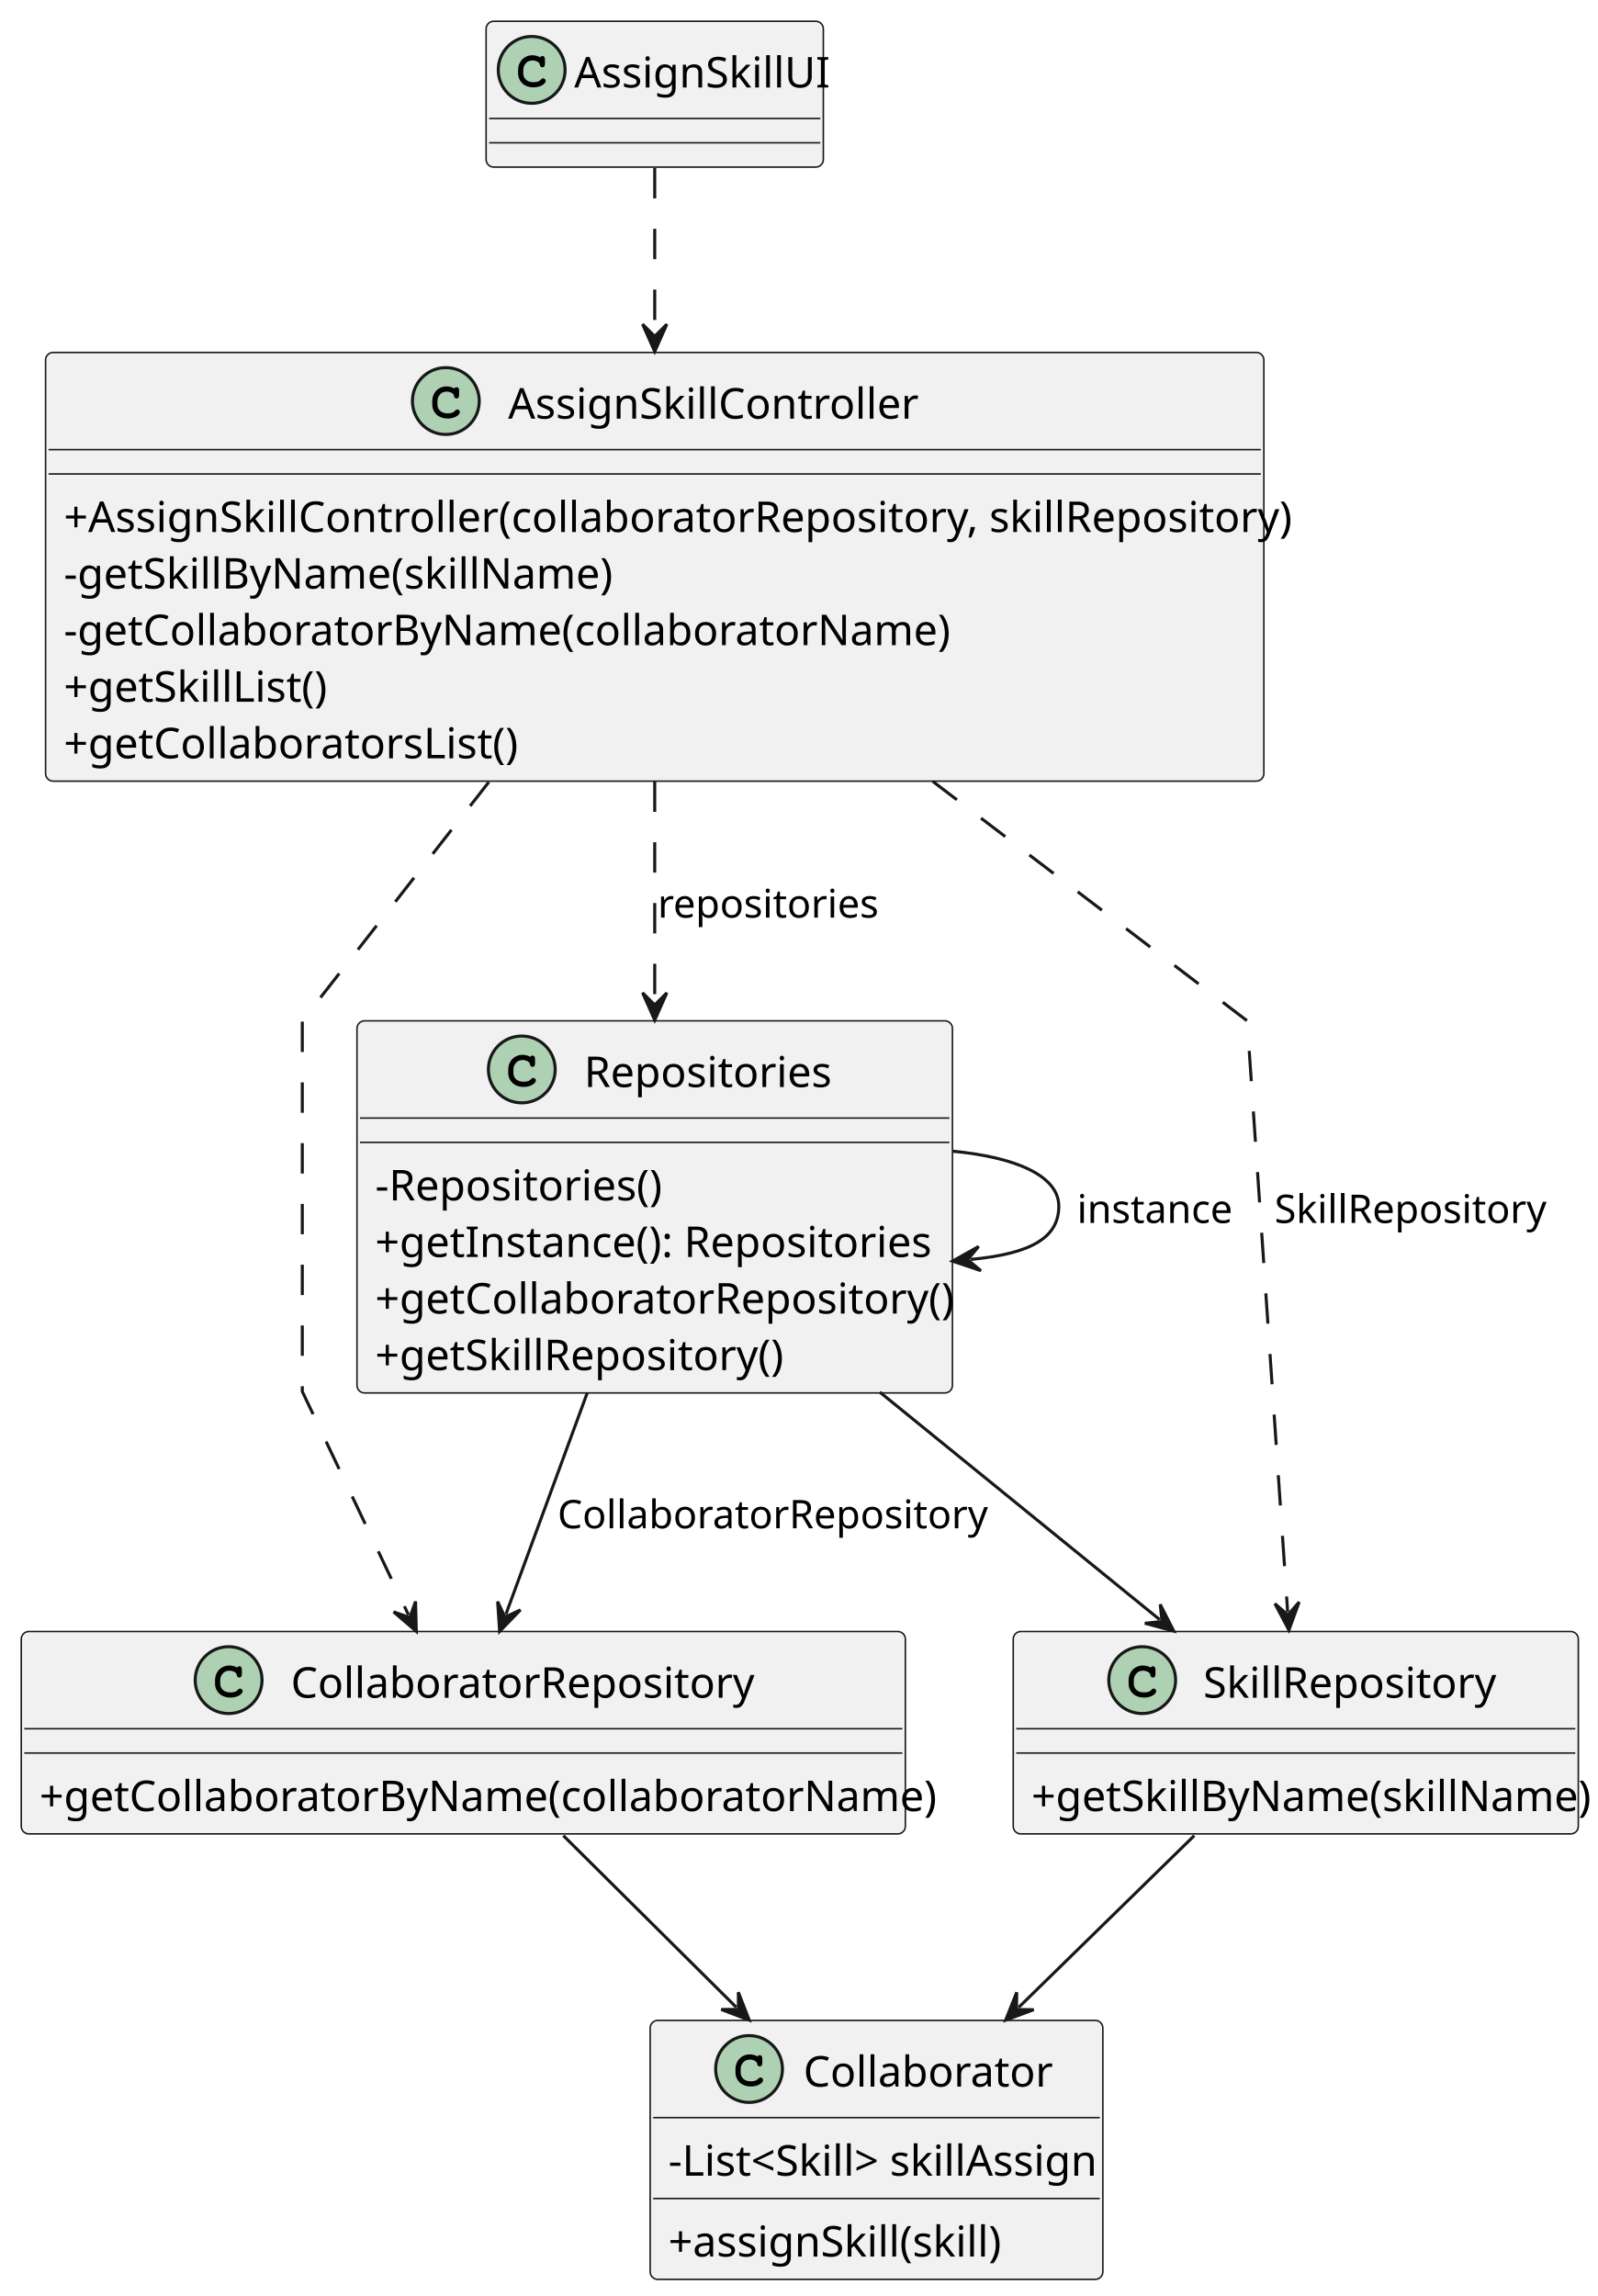
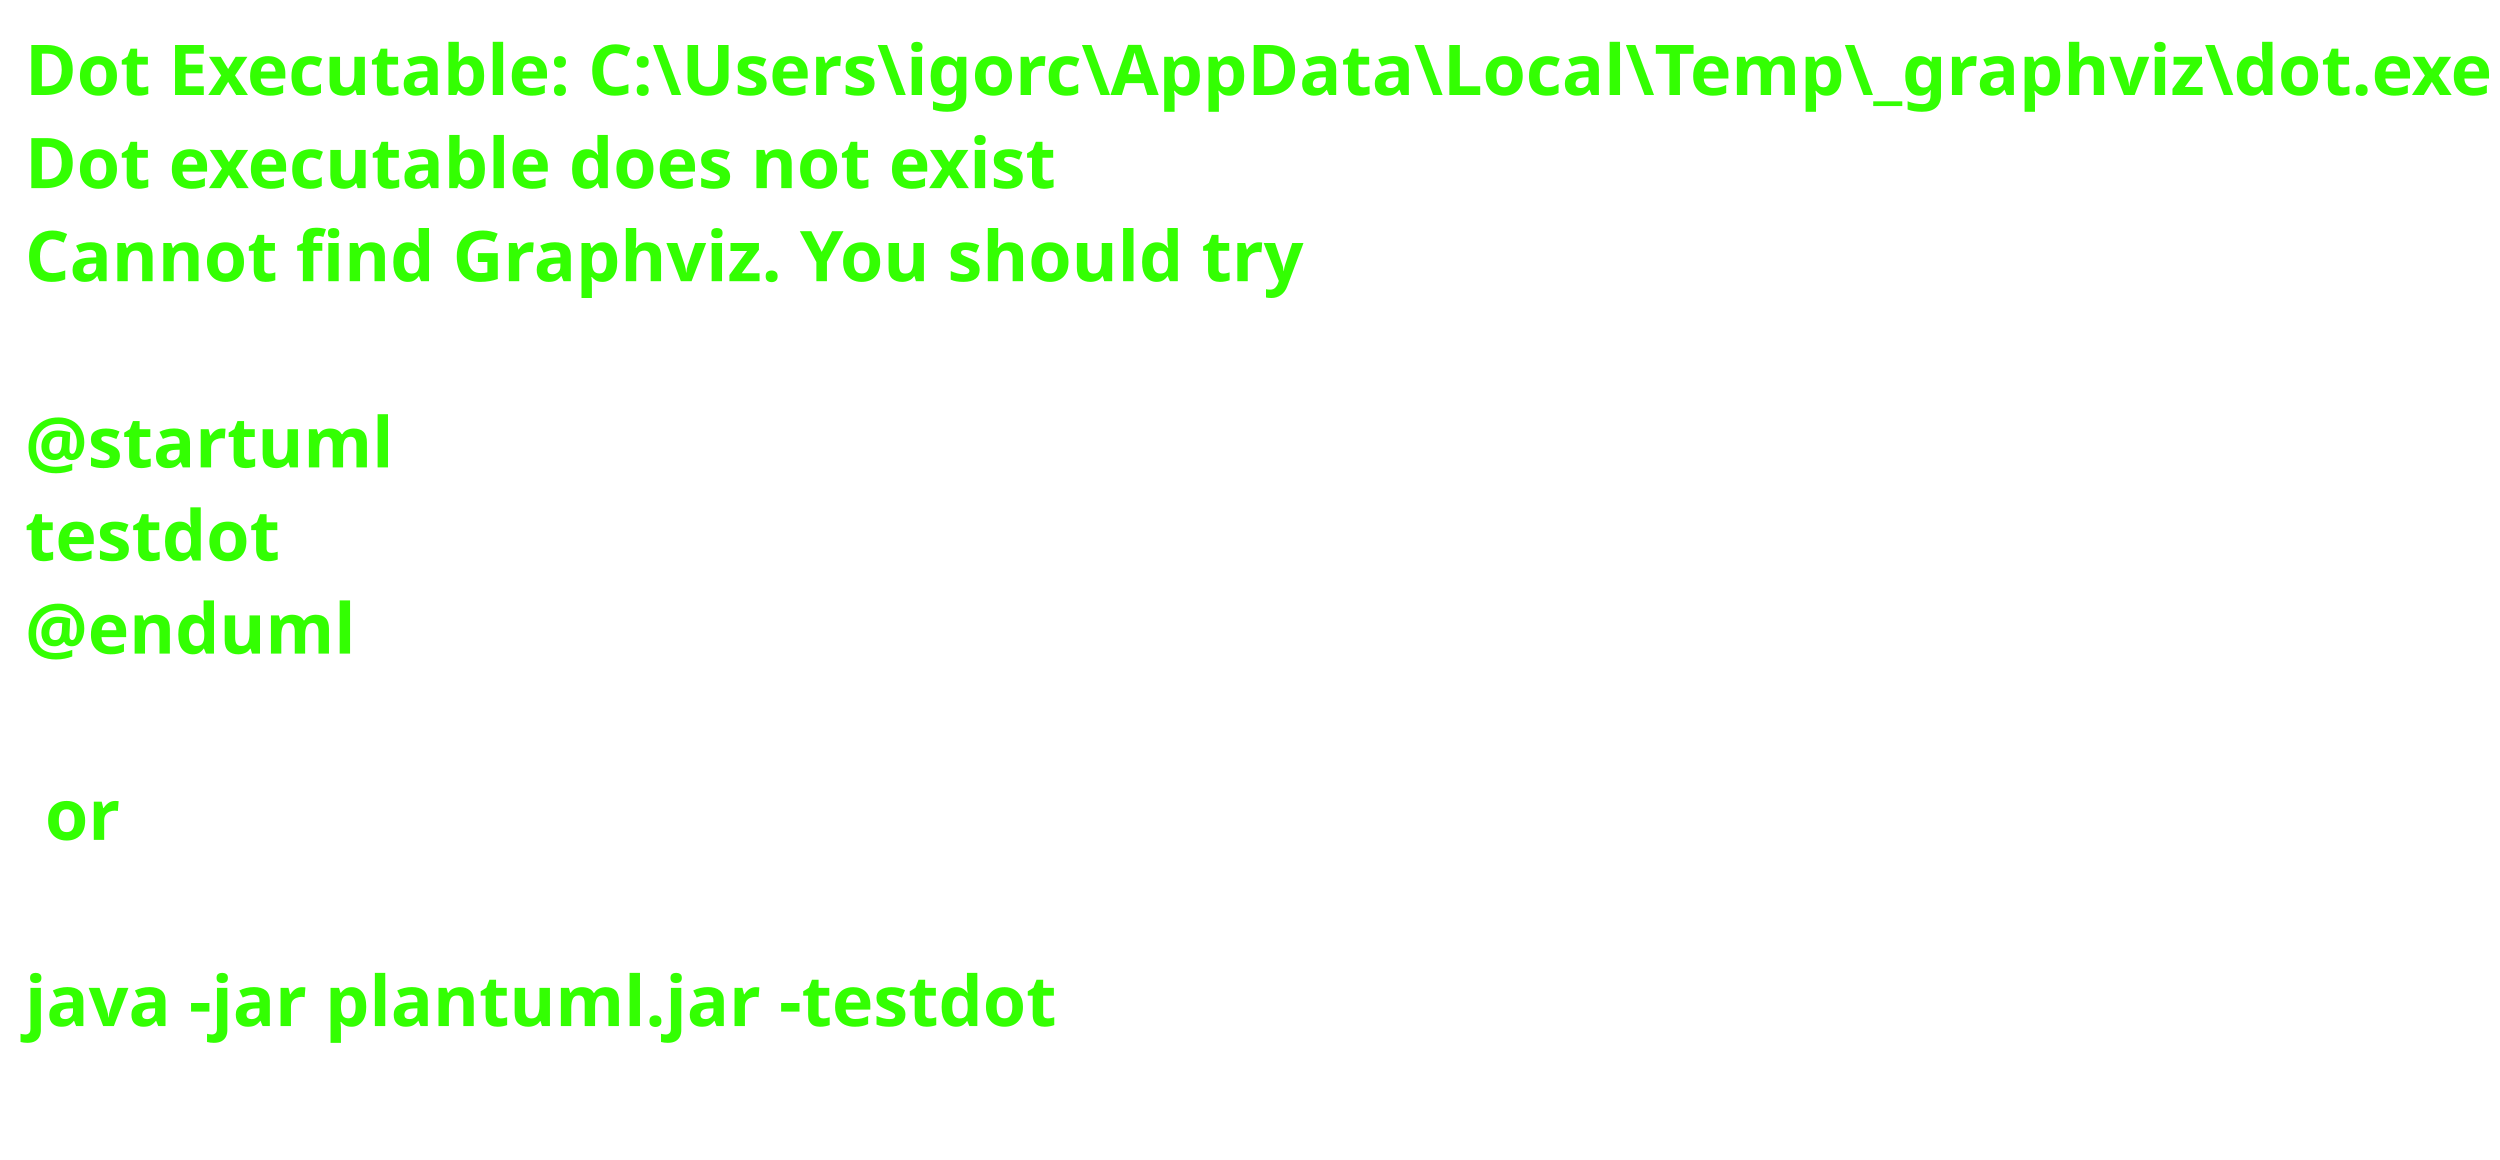
- <svg xmlns="http://www.w3.org/2000/svg" contentStyleType="text/css" height="529.9px" preserveAspectRatio="none" style="width:368px;height:529px;background:#FFFFFF;" version="1.1" viewBox="0 0 368 529" width="368.2px" zoomAndPan="magnify">
+ <svg xmlns="http://www.w3.org/2000/svg" contentStyleType="text/css" height="232px" preserveAspectRatio="none" style="width:500px;height:232px;background:#FFFFFF;" version="1.1" viewBox="0 0 500 232" width="500px" zoomAndPan="magnify">
  <defs />
  <g>
-     <g id="elem_AssignSkillUI">
-       <rect codeLine="11" fill="#F1F1F1" height="33.6" id="AssignSkillUI" rx="1.75" ry="1.75" style="stroke:#181818;stroke-width:0.35;" width="77.7" x="112" y="4.9" />
-       <ellipse cx="122.5" cy="16.1" fill="#ADD1B2" rx="7.7" ry="7.7" style="stroke:#181818;stroke-width:0.7;" />
-       <path d="M124.436,13.213 Q124.545,13.059 124.677,12.983 Q124.808,12.906 124.961,12.906 Q125.223,12.906 125.388,13.092 Q125.552,13.267 125.552,13.694 L125.552,14.711 Q125.552,15.137 125.388,15.323 Q125.223,15.509 124.961,15.509 Q124.72,15.509 124.578,15.367 Q124.436,15.236 124.359,14.875 Q124.327,14.623 124.195,14.492 Q123.966,14.23 123.539,14.077 Q123.112,13.923 122.675,13.923 Q122.139,13.923 121.691,14.153 Q121.253,14.383 120.903,14.908 Q120.564,15.433 120.564,16.155 L120.564,16.92 Q120.564,17.784 121.188,18.364 Q121.811,18.933 122.927,18.933 Q123.583,18.933 124.042,18.758 Q124.316,18.648 124.611,18.342 Q124.797,18.156 124.895,18.102 Q125.005,18.047 125.147,18.047 Q125.377,18.047 125.552,18.233 Q125.737,18.408 125.737,18.648 Q125.737,18.889 125.497,19.173 Q125.147,19.578 124.589,19.808 Q123.834,20.125 122.927,20.125 Q121.866,20.125 121.023,19.688 Q120.334,19.337 119.853,18.594 Q119.372,17.839 119.372,16.942 L119.372,16.133 Q119.372,15.203 119.798,14.405 Q120.236,13.595 121.002,13.169 Q121.767,12.731 122.631,12.731 Q123.145,12.731 123.594,12.852 Q124.053,12.961 124.436,13.213 Z " fill="#000000" />
-       <text fill="#000000" font-family="sans-serif" font-size="9.8" lengthAdjust="spacing" textLength="55.3" x="132.3" y="20.158">AssignSkillUI</text>
-       <line style="stroke:#181818;stroke-width:0.35;" x1="112.7" x2="189" y1="27.3" y2="27.3" />
-       <line style="stroke:#181818;stroke-width:0.35;" x1="112.7" x2="189" y1="32.9" y2="32.9" />
-     </g>
-     <g id="elem_AssignSkillController">
-       <rect codeLine="14" fill="#F1F1F1" height="98.774" id="AssignSkillController" rx="1.75" ry="1.75" style="stroke:#181818;stroke-width:0.35;" width="280.7" x="10.5" y="81.2" />
-       <ellipse cx="102.725" cy="92.4" fill="#ADD1B2" rx="7.7" ry="7.7" style="stroke:#181818;stroke-width:0.7;" />
-       <path d="M104.661,89.513 Q104.77,89.359 104.902,89.283 Q105.033,89.206 105.186,89.206 Q105.448,89.206 105.612,89.392 Q105.777,89.567 105.777,89.994 L105.777,91.011 Q105.777,91.438 105.612,91.623 Q105.448,91.809 105.186,91.809 Q104.945,91.809 104.803,91.667 Q104.661,91.536 104.584,91.175 Q104.552,90.923 104.42,90.792 Q104.191,90.53 103.764,90.377 Q103.338,90.223 102.9,90.223 Q102.364,90.223 101.916,90.453 Q101.478,90.683 101.128,91.208 Q100.789,91.733 100.789,92.455 L100.789,93.22 Q100.789,94.084 101.412,94.664 Q102.036,95.233 103.152,95.233 Q103.808,95.233 104.267,95.058 Q104.541,94.948 104.836,94.642 Q105.022,94.456 105.12,94.402 Q105.23,94.347 105.372,94.347 Q105.602,94.347 105.777,94.533 Q105.963,94.708 105.963,94.948 Q105.963,95.189 105.722,95.473 Q105.372,95.878 104.814,96.108 Q104.059,96.425 103.152,96.425 Q102.091,96.425 101.248,95.987 Q100.559,95.638 100.078,94.894 Q99.597,94.139 99.597,93.242 L99.597,92.433 Q99.597,91.503 100.023,90.705 Q100.461,89.895 101.227,89.469 Q101.992,89.031 102.856,89.031 Q103.37,89.031 103.819,89.152 Q104.278,89.261 104.661,89.513 Z " fill="#000000" />
-       <text fill="#000000" font-family="sans-serif" font-size="9.8" lengthAdjust="spacing" textLength="90.3" x="117.075" y="96.458">AssignSkillController</text>
-       <line style="stroke:#181818;stroke-width:0.35;" x1="11.2" x2="290.5" y1="103.6" y2="103.6" />
-       <line style="stroke:#181818;stroke-width:0.35;" x1="11.2" x2="290.5" y1="109.2" y2="109.2" />
-       <text fill="#000000" font-family="sans-serif" font-size="9.8" lengthAdjust="spacing" textLength="272.3" x="14.7" y="122.575">+AssignSkillController(collaboratorRepository, skillRepository)</text>
-       <text fill="#000000" font-family="sans-serif" font-size="9.8" lengthAdjust="spacing" textLength="119.7" x="14.7" y="135.61">-getSkillByName(skillName)</text>
-       <text fill="#000000" font-family="sans-serif" font-size="9.8" lengthAdjust="spacing" textLength="193.2" x="14.7" y="148.645">-getCollaboratorByName(collaboratorName)</text>
-       <text fill="#000000" font-family="sans-serif" font-size="9.8" lengthAdjust="spacing" textLength="59.5" x="14.7" y="161.679">+getSkillList()</text>
-       <text fill="#000000" font-family="sans-serif" font-size="9.8" lengthAdjust="spacing" textLength="101.5" x="14.7" y="174.714">+getCollaboratorsList()</text>
-     </g>
-     <g id="elem_Repositories">
-       <rect codeLine="22" fill="#F1F1F1" height="85.739" id="Repositories" rx="1.75" ry="1.75" style="stroke:#181818;stroke-width:0.35;" width="137.2" x="82.25" y="235.2" />
-       <ellipse cx="120.225" cy="246.4" fill="#ADD1B2" rx="7.7" ry="7.7" style="stroke:#181818;stroke-width:0.7;" />
-       <path d="M122.161,243.512 Q122.27,243.359 122.402,243.283 Q122.533,243.206 122.686,243.206 Q122.948,243.206 123.112,243.392 Q123.277,243.567 123.277,243.994 L123.277,245.011 Q123.277,245.438 123.112,245.623 Q122.948,245.809 122.686,245.809 Q122.445,245.809 122.303,245.667 Q122.161,245.536 122.084,245.175 Q122.052,244.923 121.92,244.792 Q121.691,244.53 121.264,244.377 Q120.838,244.223 120.4,244.223 Q119.864,244.223 119.416,244.453 Q118.978,244.683 118.628,245.208 Q118.289,245.733 118.289,246.455 L118.289,247.22 Q118.289,248.084 118.912,248.664 Q119.536,249.233 120.652,249.233 Q121.308,249.233 121.767,249.058 Q122.041,248.948 122.336,248.642 Q122.522,248.456 122.62,248.402 Q122.73,248.347 122.872,248.347 Q123.102,248.347 123.277,248.533 Q123.463,248.708 123.463,248.948 Q123.463,249.189 123.222,249.473 Q122.872,249.878 122.314,250.108 Q121.559,250.425 120.652,250.425 Q119.591,250.425 118.748,249.988 Q118.059,249.637 117.578,248.894 Q117.097,248.139 117.097,247.242 L117.097,246.433 Q117.097,245.503 117.523,244.705 Q117.961,243.895 118.727,243.469 Q119.492,243.031 120.356,243.031 Q120.87,243.031 121.319,243.152 Q121.778,243.261 122.161,243.512 Z " fill="#000000" />
-       <text fill="#000000" font-family="sans-serif" font-size="9.8" lengthAdjust="spacing" textLength="55.3" x="134.575" y="250.458">Repositories</text>
-       <line style="stroke:#181818;stroke-width:0.35;" x1="82.95" x2="218.75" y1="257.6" y2="257.6" />
-       <line style="stroke:#181818;stroke-width:0.35;" x1="82.95" x2="218.75" y1="263.2" y2="263.2" />
-       <text fill="#000000" font-family="sans-serif" font-size="9.8" lengthAdjust="spacing" textLength="65.8" x="86.45" y="276.575">-Repositories()</text>
-       <text fill="#000000" font-family="sans-serif" font-size="9.8" lengthAdjust="spacing" textLength="124.6" x="86.45" y="289.61">+getInstance(): Repositories</text>
-       <text fill="#000000" font-family="sans-serif" font-size="9.8" lengthAdjust="spacing" textLength="128.8" x="86.45" y="302.645">+getCollaboratorRepository()</text>
-       <text fill="#000000" font-family="sans-serif" font-size="9.8" lengthAdjust="spacing" textLength="91.7" x="86.45" y="315.68">+getSkillRepository()</text>
-     </g>
-     <g id="elem_CollaboratorRepository">
-       <rect codeLine="29" fill="#F1F1F1" height="46.635" id="CollaboratorRepository" rx="1.75" ry="1.75" style="stroke:#181818;stroke-width:0.35;" width="203.7" x="4.9" y="375.9" />
-       <ellipse cx="52.675" cy="387.1" fill="#ADD1B2" rx="7.7" ry="7.7" style="stroke:#181818;stroke-width:0.7;" />
-       <path d="M54.611,384.212 Q54.72,384.059 54.852,383.983 Q54.983,383.906 55.136,383.906 Q55.398,383.906 55.562,384.092 Q55.727,384.267 55.727,384.694 L55.727,385.711 Q55.727,386.137 55.562,386.323 Q55.398,386.509 55.136,386.509 Q54.895,386.509 54.753,386.367 Q54.611,386.236 54.534,385.875 Q54.502,385.623 54.37,385.492 Q54.141,385.23 53.714,385.077 Q53.288,384.923 52.85,384.923 Q52.314,384.923 51.866,385.153 Q51.428,385.383 51.078,385.908 Q50.739,386.433 50.739,387.155 L50.739,387.92 Q50.739,388.784 51.362,389.364 Q51.986,389.933 53.102,389.933 Q53.758,389.933 54.217,389.758 Q54.491,389.648 54.786,389.342 Q54.972,389.156 55.07,389.102 Q55.18,389.047 55.322,389.047 Q55.552,389.047 55.727,389.233 Q55.913,389.408 55.913,389.648 Q55.913,389.889 55.672,390.173 Q55.322,390.578 54.764,390.808 Q54.009,391.125 53.102,391.125 Q52.041,391.125 51.198,390.688 Q50.509,390.337 50.028,389.594 Q49.547,388.839 49.547,387.942 L49.547,387.133 Q49.547,386.203 49.973,385.405 Q50.411,384.595 51.177,384.169 Q51.942,383.731 52.806,383.731 Q53.32,383.731 53.769,383.852 Q54.228,383.961 54.611,384.212 Z " fill="#000000" />
-       <text fill="#000000" font-family="sans-serif" font-size="9.8" lengthAdjust="spacing" textLength="102.2" x="67.025" y="391.158">CollaboratorRepository</text>
-       <line style="stroke:#181818;stroke-width:0.35;" x1="5.6" x2="207.9" y1="398.3" y2="398.3" />
-       <line style="stroke:#181818;stroke-width:0.35;" x1="5.6" x2="207.9" y1="403.9" y2="403.9" />
-       <text fill="#000000" font-family="sans-serif" font-size="9.8" lengthAdjust="spacing" textLength="195.3" x="9.1" y="417.275">+getCollaboratorByName(collaboratorName)</text>
-     </g>
-     <g id="elem_SkillRepository">
-       <rect codeLine="33" fill="#F1F1F1" height="46.635" id="SkillRepository" rx="1.75" ry="1.75" style="stroke:#181818;stroke-width:0.35;" width="130.2" x="233.45" y="375.9" />
-       <ellipse cx="263.165" cy="387.1" fill="#ADD1B2" rx="7.7" ry="7.7" style="stroke:#181818;stroke-width:0.7;" />
-       <path d="M265.101,384.212 Q265.21,384.059 265.342,383.983 Q265.473,383.906 265.626,383.906 Q265.888,383.906 266.053,384.092 Q266.217,384.267 266.217,384.694 L266.217,385.711 Q266.217,386.137 266.053,386.323 Q265.888,386.509 265.626,386.509 Q265.385,386.509 265.243,386.367 Q265.101,386.236 265.024,385.875 Q264.992,385.623 264.86,385.492 Q264.631,385.23 264.204,385.077 Q263.777,384.923 263.34,384.923 Q262.804,384.923 262.356,385.153 Q261.918,385.383 261.568,385.908 Q261.229,386.433 261.229,387.155 L261.229,387.92 Q261.229,388.784 261.853,389.364 Q262.476,389.933 263.592,389.933 Q264.248,389.933 264.707,389.758 Q264.981,389.648 265.276,389.342 Q265.462,389.156 265.56,389.102 Q265.67,389.047 265.812,389.047 Q266.042,389.047 266.217,389.233 Q266.402,389.408 266.402,389.648 Q266.402,389.889 266.162,390.173 Q265.812,390.578 265.254,390.808 Q264.499,391.125 263.592,391.125 Q262.531,391.125 261.688,390.688 Q260.999,390.337 260.518,389.594 Q260.037,388.839 260.037,387.942 L260.037,387.133 Q260.037,386.203 260.463,385.405 Q260.901,384.595 261.667,384.169 Q262.432,383.731 263.296,383.731 Q263.81,383.731 264.259,383.852 Q264.718,383.961 265.101,384.212 Z " fill="#000000" />
-       <text fill="#000000" font-family="sans-serif" font-size="9.8" lengthAdjust="spacing" textLength="65.1" x="277.235" y="391.158">SkillRepository</text>
-       <line style="stroke:#181818;stroke-width:0.35;" x1="234.15" x2="362.95" y1="398.3" y2="398.3" />
-       <line style="stroke:#181818;stroke-width:0.35;" x1="234.15" x2="362.95" y1="403.9" y2="403.9" />
-       <text fill="#000000" font-family="sans-serif" font-size="9.8" lengthAdjust="spacing" textLength="121.8" x="237.65" y="417.275">+getSkillByName(skillName)</text>
-     </g>
-     <g id="elem_Collaborator">
-       <rect codeLine="37" fill="#F1F1F1" height="59.669" id="Collaborator" rx="1.75" ry="1.75" style="stroke:#181818;stroke-width:0.35;" width="104.3" x="149.8" y="465.5" />
-       <ellipse cx="172.585" cy="476.7" fill="#ADD1B2" rx="7.7" ry="7.7" style="stroke:#181818;stroke-width:0.7;" />
-       <path d="M174.521,473.812 Q174.63,473.659 174.762,473.583 Q174.893,473.506 175.046,473.506 Q175.308,473.506 175.472,473.692 Q175.637,473.867 175.637,474.294 L175.637,475.311 Q175.637,475.738 175.472,475.923 Q175.308,476.109 175.046,476.109 Q174.805,476.109 174.663,475.967 Q174.521,475.836 174.444,475.475 Q174.412,475.223 174.28,475.092 Q174.051,474.83 173.624,474.677 Q173.197,474.523 172.76,474.523 Q172.224,474.523 171.776,474.753 Q171.338,474.983 170.988,475.508 Q170.649,476.033 170.649,476.755 L170.649,477.52 Q170.649,478.384 171.273,478.964 Q171.896,479.533 173.012,479.533 Q173.668,479.533 174.127,479.358 Q174.401,479.248 174.696,478.942 Q174.882,478.756 174.98,478.702 Q175.09,478.647 175.232,478.647 Q175.462,478.647 175.637,478.833 Q175.822,479.008 175.822,479.248 Q175.822,479.489 175.582,479.773 Q175.232,480.178 174.674,480.408 Q173.919,480.725 173.012,480.725 Q171.951,480.725 171.108,480.288 Q170.419,479.938 169.938,479.194 Q169.457,478.439 169.457,477.542 L169.457,476.733 Q169.457,475.803 169.883,475.005 Q170.321,474.195 171.087,473.769 Q171.852,473.331 172.716,473.331 Q173.23,473.331 173.679,473.452 Q174.138,473.561 174.521,473.812 Z " fill="#000000" />
-       <text fill="#000000" font-family="sans-serif" font-size="9.8" lengthAdjust="spacing" textLength="54.6" x="185.115" y="480.758">Collaborator</text>
-       <line style="stroke:#181818;stroke-width:0.35;" x1="150.5" x2="253.4" y1="487.9" y2="487.9" />
-       <text fill="#000000" font-family="sans-serif" font-size="9.8" lengthAdjust="spacing" textLength="95.9" x="154" y="501.275">-List&lt;Skill&gt; skillAssign</text>
-       <line style="stroke:#181818;stroke-width:0.35;" x1="150.5" x2="253.4" y1="506.535" y2="506.535" />
-       <text fill="#000000" font-family="sans-serif" font-size="9.8" lengthAdjust="spacing" textLength="74.9" x="154" y="519.91">+assignSkill(skill)</text>
-     </g>
-     <g id="link_AssignSkillUI_AssignSkillController">
-       <path codeLine="44" d="M150.85,38.717 C150.85,50.05 150.85,61.586 150.85,76.797 " fill="none" id="AssignSkillUI-to-AssignSkillController" style="stroke:#181818;stroke-width:0.7;stroke-dasharray:7.0,7.0;" />
-       <polygon fill="#181818" points="150.85,80.997,153.65,74.697,150.85,77.497,148.05,74.697,150.85,80.997" style="stroke:#181818;stroke-width:0.7;" />
-     </g>
-     <g id="link_AssignSkillController_Repositories">
-       <path codeLine="45" d="M150.85,180.054 C150.85,197.869 150.85,213.654 150.85,230.839 " fill="none" id="AssignSkillController-to-Repositories" style="stroke:#181818;stroke-width:0.7;stroke-dasharray:7.0,7.0;" />
-       <polygon fill="#181818" points="150.85,235.039,153.65,228.739,150.85,231.539,148.05,228.739,150.85,235.039" style="stroke:#181818;stroke-width:0.7;" />
-       <text fill="#000000" font-family="sans-serif" font-size="9.1" lengthAdjust="spacing" textLength="46.9" x="151.55" y="211.42">repositories</text>
-     </g>
-     <g id="link_AssignSkillController_CollaboratorRepository">
-       <path codeLine="46" d="M112.63,180.18 C91.567,207.144 69.65,235.2 69.65,235.2 C69.65,235.2 69.65,320.6 69.65,320.6 C69.65,320.6 83.162,349.035 94.117,372.072 " fill="none" id="AssignSkillController-to-CollaboratorRepository" style="stroke:#181818;stroke-width:0.7;stroke-dasharray:7.0,7.0;" />
-       <polygon fill="#181818" points="95.921,375.865,95.744,368.973,94.418,372.704,90.687,371.378,95.921,375.865" style="stroke:#181818;stroke-width:0.7;" />
-     </g>
-     <g id="link_AssignSkillController_SkillRepository">
-       <path codeLine="47" d="M214.9,180.026 C250.369,207.039 287.35,235.2 287.35,235.2 C287.35,235.2 293.594,326.336 296.681,371.388 " fill="none" id="AssignSkillController-to-SkillRepository" style="stroke:#181818;stroke-width:0.7;stroke-dasharray:7.0,7.0;" />
-       <polygon fill="#181818" points="296.968,375.578,299.331,369.101,296.729,372.086,293.744,369.484,296.968,375.578" style="stroke:#181818;stroke-width:0.7;" />
-       <text fill="#000000" font-family="sans-serif" font-size="9.1" lengthAdjust="spacing" textLength="60.9" x="293.65" y="281.77">SkillRepository</text>
-     </g>
-     <g id="link_Repositories_Repositories">
-       <path codeLine="48" d="M219.464,265.237 C233.709,266.567 243.95,270.788 243.95,277.9 C243.95,285.012 237.891,288.843 223.646,290.173 " fill="none" id="Repositories-to-Repositories" style="stroke:#181818;stroke-width:0.7;" />
-       <polygon fill="#181818" points="219.464,290.563,225.997,292.765,222.949,290.238,225.476,287.19,219.464,290.563" style="stroke:#181818;stroke-width:0.7;" />
-       <text fill="#000000" font-family="sans-serif" font-size="9.1" lengthAdjust="spacing" textLength="34.3" x="248.15" y="281.77">instance</text>
-     </g>
-     <g id="link_Repositories_CollaboratorRepository">
-       <path codeLine="49" d="M135.303,320.922 C128.506,339.423 122.254,356.439 116.563,371.93 " fill="none" id="Repositories-to-CollaboratorRepository" style="stroke:#181818;stroke-width:0.7;" />
-       <polygon fill="#181818" points="115.115,375.872,119.916,370.924,116.322,372.587,114.659,368.993,115.115,375.872" style="stroke:#181818;stroke-width:0.7;" />
-       <text fill="#000000" font-family="sans-serif" font-size="9.1" lengthAdjust="spacing" textLength="91.7" x="128.45" y="352.12">CollaboratorRepository</text>
-     </g>
-     <g id="link_Repositories_SkillRepository">
-       <path codeLine="50" d="M202.713,320.754 C225.491,339.269 248.075,357.628 267.185,373.154 " fill="none" id="Repositories-to-SkillRepository" style="stroke:#181818;stroke-width:0.7;" />
-       <polygon fill="#181818" points="270.445,375.802,267.321,369.656,267.728,373.595,263.79,374.003,270.445,375.802" style="stroke:#181818;stroke-width:0.7;" />
-     </g>
-     <g id="link_CollaboratorRepository_Collaborator">
-       <path codeLine="51" d="M129.794,422.926 C142.674,435.708 155.871,448.807 169.64,462.478 " fill="none" id="CollaboratorRepository-to-Collaborator" style="stroke:#181818;stroke-width:0.7;" />
-       <polygon fill="#181818" points="172.62,465.437,170.122,459.011,170.136,462.971,166.177,462.985,172.62,465.437" style="stroke:#181818;stroke-width:0.7;" />
-     </g>
-     <g id="link_SkillRepository_Collaborator">
-       <path codeLine="52" d="M275.163,422.926 C262.101,435.708 248.689,448.829 234.71,462.5 " fill="none" id="SkillRepository-to-Collaborator" style="stroke:#181818;stroke-width:0.7;" />
-       <polygon fill="#181818" points="231.707,465.437,238.169,463.034,234.209,462.99,234.253,459.03,231.707,465.437" style="stroke:#181818;stroke-width:0.7;" />
-     </g>
+     <text fill="#33FF02" font-family="sans-serif" font-size="14" font-weight="bold" lengthAdjust="spacing" textLength="488" x="5" y="19">Dot Executable: C:\Users\igorc\AppData\Local\Temp\_graphviz\dot.exe</text>
+     <text fill="#33FF02" font-family="sans-serif" font-size="14" font-weight="bold" lengthAdjust="spacing" textLength="210" x="5" y="37.621">Dot executable does not exist</text>
+     <text fill="#33FF02" font-family="sans-serif" font-size="14" font-weight="bold" lengthAdjust="spacing" textLength="258" x="5" y="56.242">Cannot find Graphviz. You should try</text>
+     <text fill="#33FF02" font-family="sans-serif" font-size="14" font-weight="bold" lengthAdjust="spacing" textLength="4" x="5" y="74.863"> </text>
+     <text fill="#33FF02" font-family="sans-serif" font-size="14" font-weight="bold" lengthAdjust="spacing" textLength="71" x="5" y="93.484">@startuml</text>
+     <text fill="#33FF02" font-family="sans-serif" font-size="14" font-weight="bold" lengthAdjust="spacing" textLength="50" x="5" y="112.106">testdot</text>
+     <text fill="#33FF02" font-family="sans-serif" font-size="14" font-weight="bold" lengthAdjust="spacing" textLength="66" x="5" y="130.727">@enduml</text>
+     <text fill="#33FF02" font-family="sans-serif" font-size="14" font-weight="bold" lengthAdjust="spacing" textLength="4" x="5" y="149.348"> </text>
+     <text fill="#33FF02" font-family="sans-serif" font-size="14" font-weight="bold" lengthAdjust="spacing" textLength="15" x="9" y="167.969">or</text>
+     <text fill="#33FF02" font-family="sans-serif" font-size="14" font-weight="bold" lengthAdjust="spacing" textLength="4" x="5" y="186.59"> </text>
+     <text fill="#33FF02" font-family="sans-serif" font-size="14" font-weight="bold" lengthAdjust="spacing" textLength="201" x="5" y="205.211">java -jar plantuml.jar -testdot</text>
+     <text fill="#33FF02" font-family="sans-serif" font-size="14" font-weight="bold" lengthAdjust="spacing" textLength="4" x="5" y="223.832"> </text>
  </g>
</svg>
